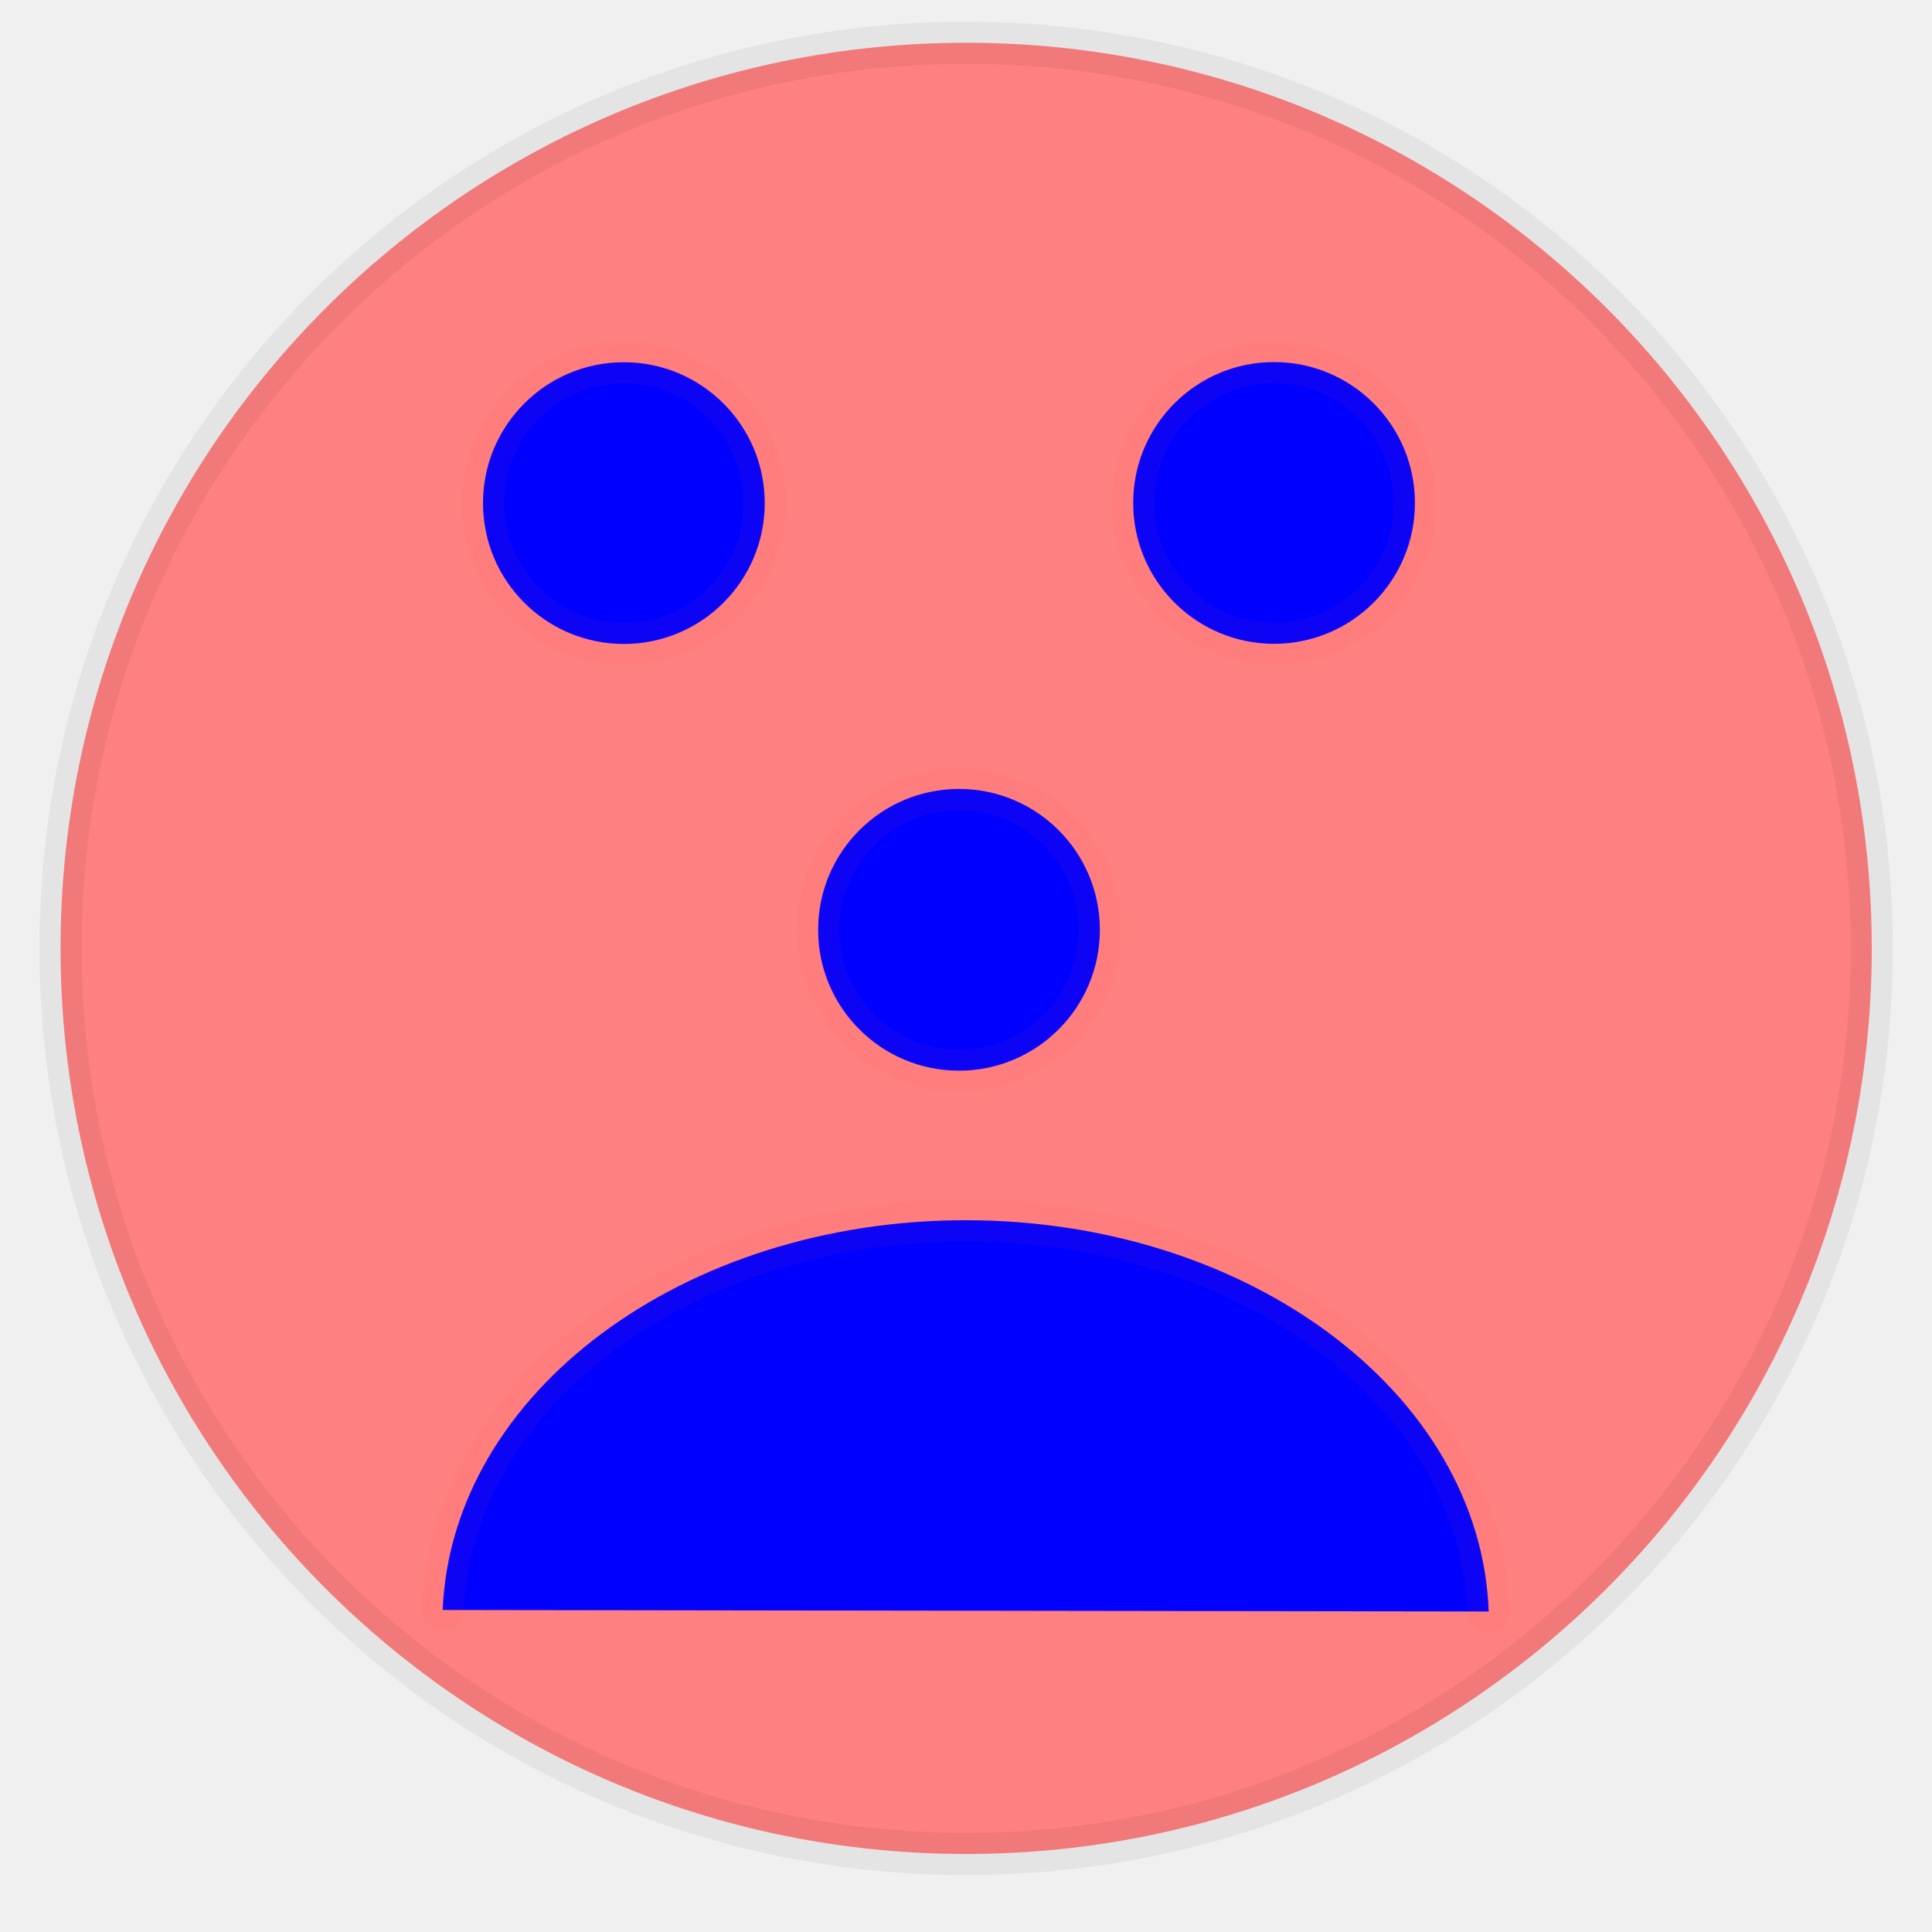
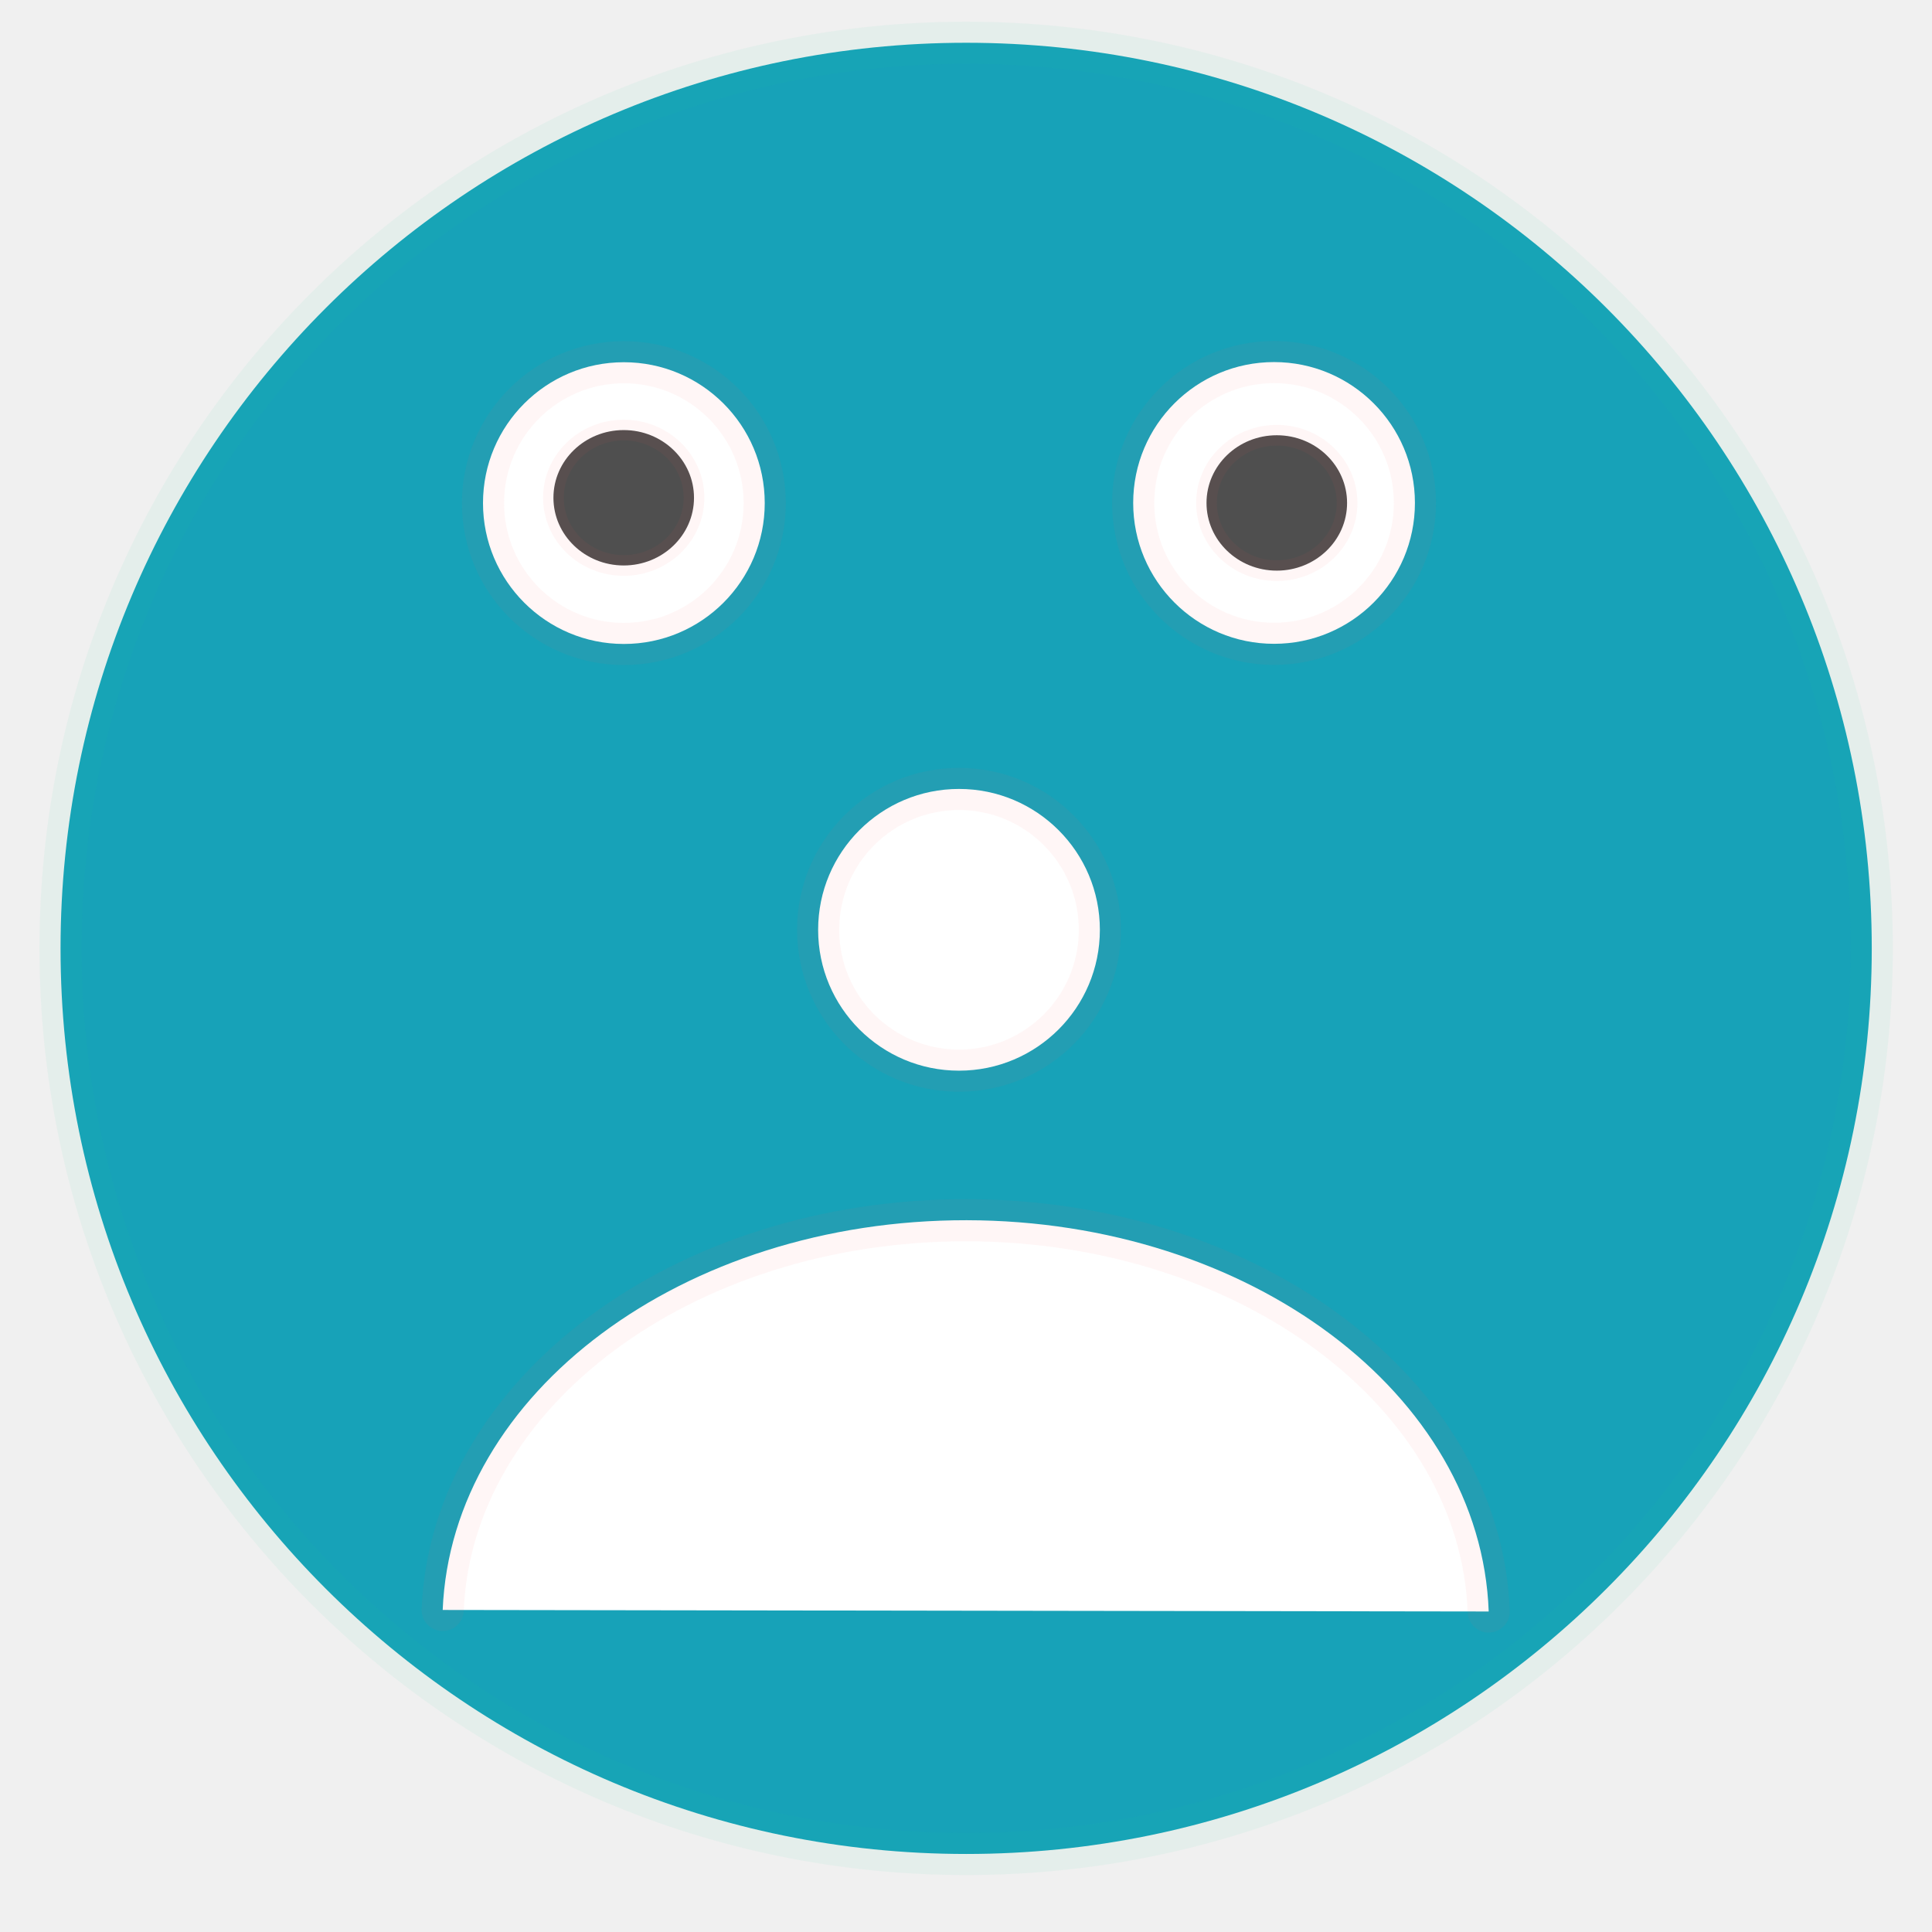
<svg xmlns="http://www.w3.org/2000/svg" xmlns:ns1="http://www.openswatchbook.org/uri/2009/osb" width="48" height="48" viewBox="0 0 12.7 12.7" version="1.1" id="svg3722">
  <defs id="defs3716">
    <linearGradient id="linearGradient4799" ns1:paint="solid">
      <stop style="stop-color:#ffffff;stop-opacity:1;" offset="0" id="stop4797" />
    </linearGradient>
    <linearGradient id="linearGradient6009" ns1:paint="solid" gradientTransform="translate(17.49527,-18.12979)">
      <stop style="stop-color:#83ffff;stop-opacity:1;" offset="0" id="stop6007" />
    </linearGradient>
  </defs>
  <g id="layer1" transform="translate(0,-284.2999)">
    <ellipse style="opacity:0;fill:none;fill-opacity:1;stroke:#6b0080;stroke-width:0.277;stroke-linecap:round;stroke-linejoin:bevel;stroke-miterlimit:4;stroke-dasharray:none;stroke-dashoffset:0;stroke-opacity:0.053;paint-order:markers fill stroke" id="path4795" cx="6.344" cy="290.65" rx="6.202" ry="6.177" />
-     <circle style="opacity:1;fill:#ff8080;fill-opacity:1;stroke:#000000;stroke-width:0.277;stroke-linecap:round;stroke-linejoin:bevel;stroke-miterlimit:4;stroke-dasharray:none;stroke-dashoffset:0;stroke-opacity:0.053;paint-order:markers fill stroke" id="path4801" cx="6.351" cy="290.534" r="5.953" />
-     <circle style="opacity:1;fill:#0000ff;fill-opacity:1;stroke:#ff5555;stroke-width:0.277;stroke-linecap:round;stroke-linejoin:bevel;stroke-miterlimit:4;stroke-dasharray:none;stroke-dashoffset:0;stroke-opacity:0.053;paint-order:markers fill stroke" id="path4803" cx="4.101" cy="287.607" r="0.926" />
-     <circle style="opacity:1;fill:#0000ff;fill-opacity:1;stroke:#ff5555;stroke-width:0.277;stroke-linecap:round;stroke-linejoin:bevel;stroke-miterlimit:4;stroke-dasharray:none;stroke-dashoffset:0;stroke-opacity:0.053;paint-order:markers fill stroke" id="path4803-5" cx="8.375" cy="287.606" r="0.926" />
-     <circle r="0.926" cy="290.412" cx="6.304" id="circle4824" style="opacity:1;fill:#0000ff;fill-opacity:1;stroke:#ff5555;stroke-width:0.277;stroke-linecap:round;stroke-linejoin:bevel;stroke-miterlimit:4;stroke-dasharray:none;stroke-dashoffset:0;stroke-opacity:0.053;paint-order:markers fill stroke" />
-     <path style="opacity:1;fill:#0000ff;fill-opacity:1;stroke:#ff5555;stroke-width:0.277;stroke-linecap:round;stroke-linejoin:bevel;stroke-miterlimit:4;stroke-dasharray:none;stroke-dashoffset:0;stroke-opacity:0.053;paint-order:markers fill stroke" id="path4828" d="m -2.91,-294.883 a 3.44,2.646 0 0 1 -3.444,2.562 3.44,2.646 0 0 1 -3.432,-2.572" transform="scale(-1)" />
+     <circle style="opacity:1;fill:#17a2b8;fill-opacity:1;stroke:#20c997;stroke-width:0.277;stroke-linecap:round;stroke-linejoin:bevel;stroke-miterlimit:4;stroke-dasharray:none;stroke-dashoffset:0;stroke-opacity:0.055;paint-order:markers fill stroke" id="path4801" cx="6.351" cy="290.534" r="5.953" />
+     <circle style="opacity:1;fill:#ffffff;fill-opacity:1;stroke:#ff5555;stroke-width:0.277;stroke-linecap:round;stroke-linejoin:bevel;stroke-miterlimit:4;stroke-dasharray:none;stroke-dashoffset:0;stroke-opacity:0.053;paint-order:markers fill stroke" id="path4803" cx="4.101" cy="287.607" r="0.926" />
+     <circle style="opacity:1;fill:#ffffff;fill-opacity:1;stroke:#ff5555;stroke-width:0.277;stroke-linecap:round;stroke-linejoin:bevel;stroke-miterlimit:4;stroke-dasharray:none;stroke-dashoffset:0;stroke-opacity:0.053;paint-order:markers fill stroke" id="path4803-5" cx="8.375" cy="287.606" r="0.926" />
+     <circle r="0.926" cy="290.412" cx="6.304" id="circle4824" style="opacity:1;fill:#ffffff;fill-opacity:1;stroke:#ff5555;stroke-width:0.277;stroke-linecap:round;stroke-linejoin:bevel;stroke-miterlimit:4;stroke-dasharray:none;stroke-dashoffset:0;stroke-opacity:0.053;paint-order:markers fill stroke" />
+     <path style="opacity:1;fill:#ffffff;fill-opacity:1;stroke:#ff5555;stroke-width:0.277;stroke-linecap:round;stroke-linejoin:bevel;stroke-miterlimit:4;stroke-dasharray:none;stroke-dashoffset:0;stroke-opacity:0.053;paint-order:markers fill stroke" id="path4828" d="m -2.91,-294.883 a 3.44,2.646 0 0 1 -3.444,2.562 3.44,2.646 0 0 1 -3.432,-2.572" transform="scale(-1)" />
+     <ellipse ry="0.445" rx="0.462" style="opacity:1;fill:#000000;fill-opacity:0.69;stroke:#ff5555;stroke-width:0.136;stroke-linecap:round;stroke-linejoin:bevel;stroke-miterlimit:4;stroke-dasharray:none;stroke-dashoffset:0;stroke-opacity:0.053;paint-order:markers fill stroke" id="ellipse4783" cx="4.1" cy="287.572" />
+     <ellipse cy="287.606" cx="8.393" id="ellipse4785" style="opacity:1;fill:#000000;fill-opacity:0.69;stroke:#ff5555;stroke-width:0.136;stroke-linecap:round;stroke-linejoin:bevel;stroke-miterlimit:4;stroke-dasharray:none;stroke-dashoffset:0;stroke-opacity:0.053;paint-order:markers fill stroke" rx="0.462" ry="0.445" />
  </g>
</svg>
